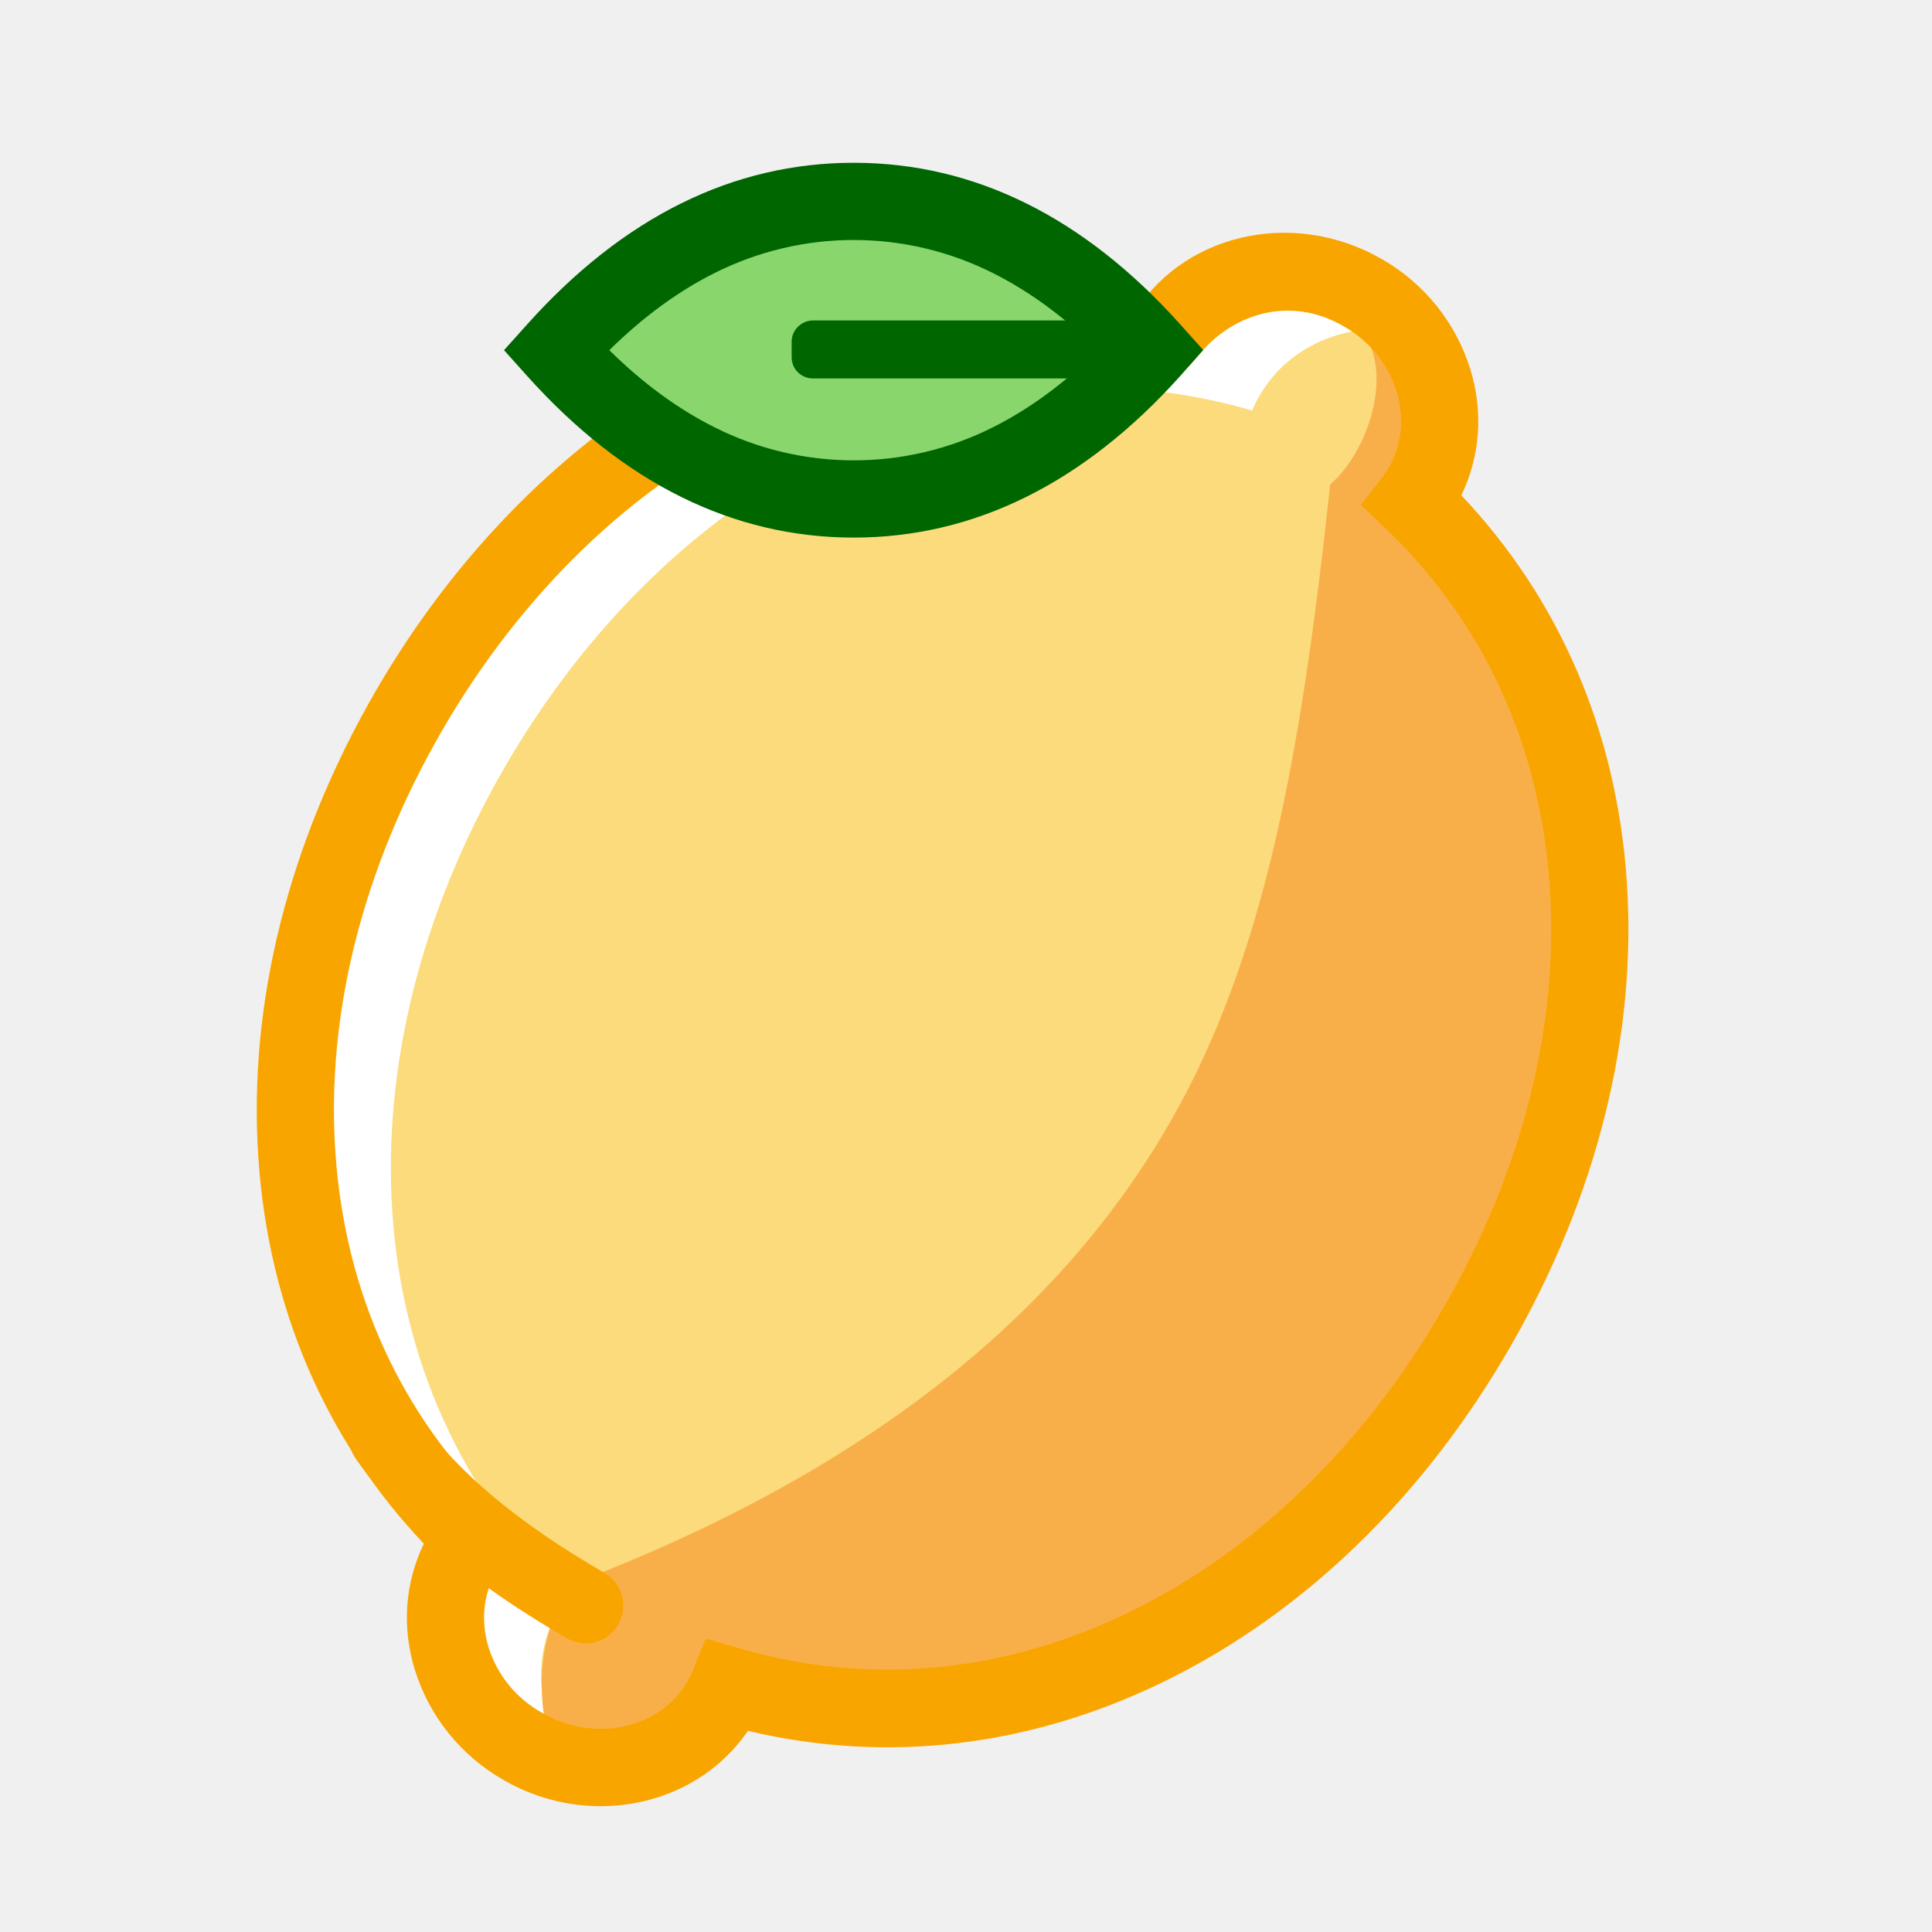
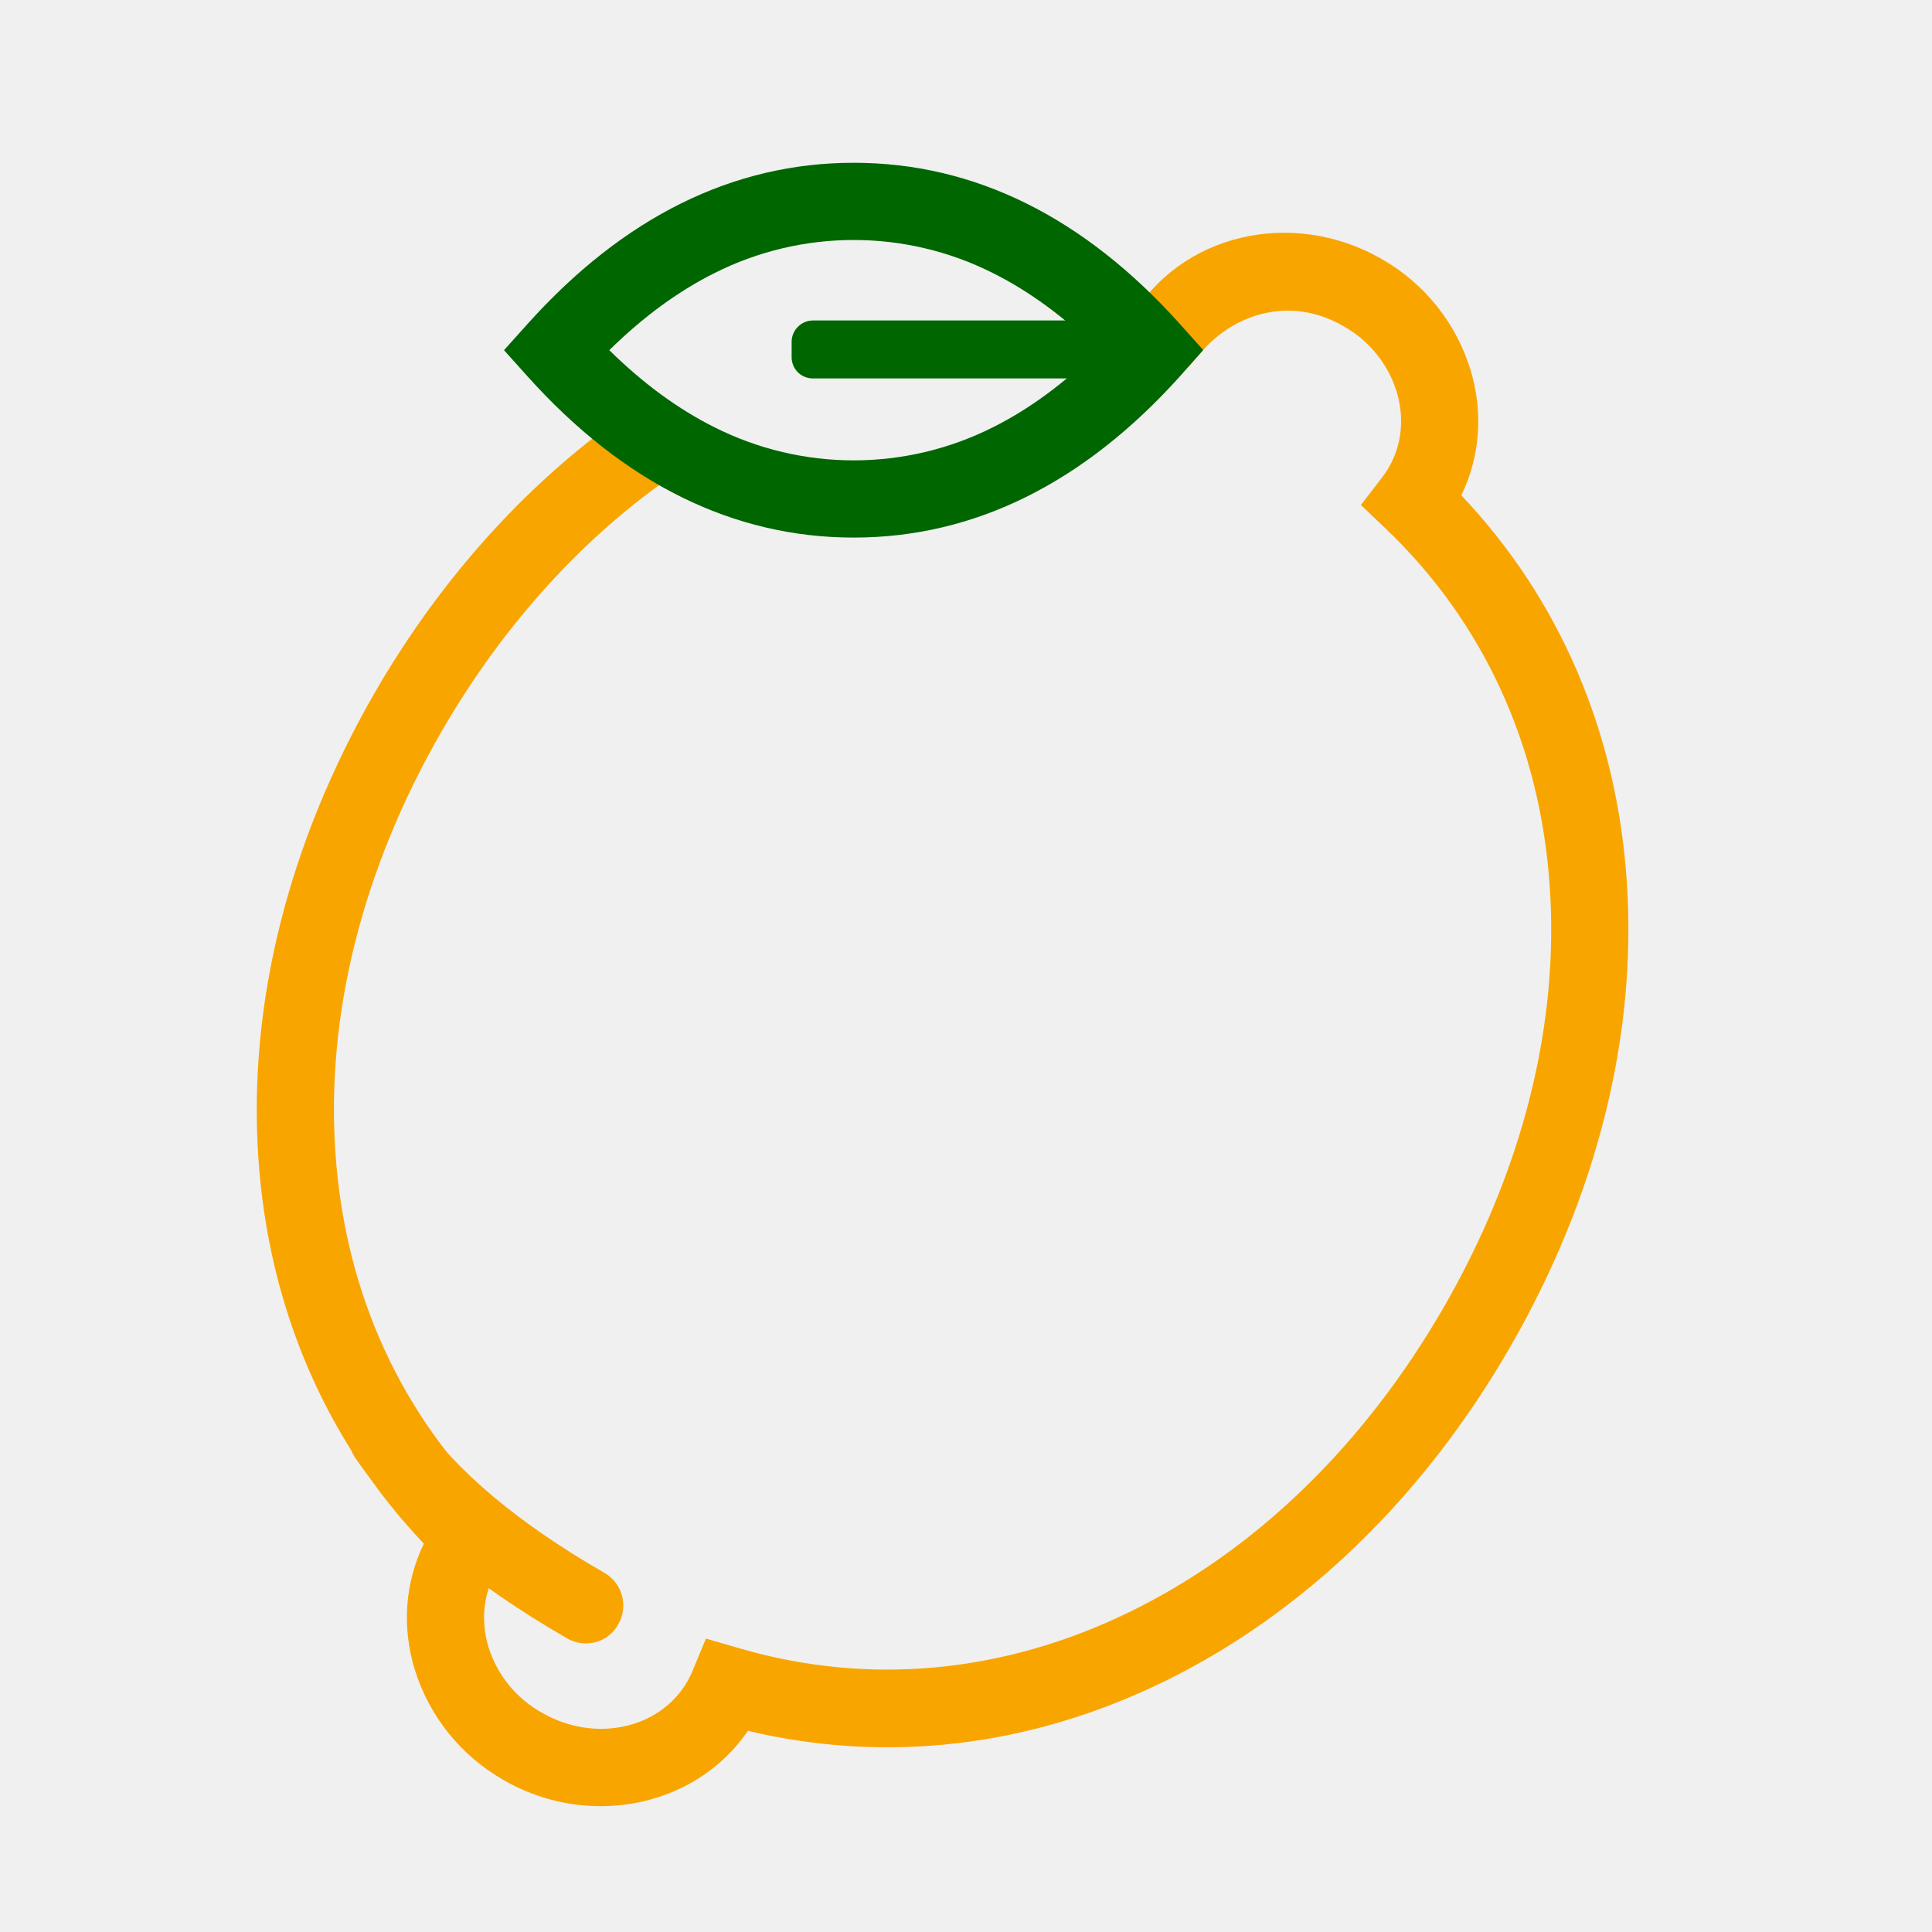
<svg xmlns="http://www.w3.org/2000/svg" version="1.1" id="Layer_1" x="0px" y="0px" viewBox="0 0 800 800" style="enable-background:new 0 0 800 800;" xml:space="preserve">
  <style type="text/css">
- 	.st0{fill:#FFFFFF;}
- 	.st1{fill:#FBDB7B;}
- 	.st2{fill:#F9AF49;}
- 	.st3{fill:#F9A500;}
- 	.st4{fill:#89D66D;}
- 	.st5{fill:#006600;}
+ 	.st0{fill:#F9A500;}
+ 	.st1{fill:#006600;}
+ 	.st2{fill:#FBDB7B;}
</style>
-   <path class="st0" d="M195.6,636.9c-89.5-85.4-95.6-222.5-26.5-342.3s191-182.9,309.8-148.2c0.9-2.2,2-4.4,3.2-6.4  c15.8-27.3,52.5-35.8,82-18.8s40.5,53,24.7,80.4c-1.2,2.1-2.5,4.1-4,6c89.5,85.4,95.6,222.5,26.5,342.2S420.3,732.7,301.6,698  c-0.9,2.2-2,4.4-3.2,6.4c-15.8,27.3-52.5,35.8-82,18.8s-40.5-53-24.7-80.4C192.8,640.7,194.2,638.7,195.6,636.9L195.6,636.9z" />
-   <path class="st1" d="M567.4,136.3c26,18.7,23.2,42.8,13.5,59.6c-1.2,2.1-8.2,4.7-9.6,6.6c89.5,85.5,87.1,216.2,18,335.9  s-177.2,186.5-296,151.8c-0.9,2.2-2.8,7-4,9c-9.6,16.7-17.6,25.4-58.7,21.2c-8.6-16.9-9.1-37,0.6-53.9c1.2-2.1,2.5-4.1,4-6  c-89.5-85.4-95.6-222.5-26.5-342.3s191-182.9,309.8-148.2c0.9-2.2,2-4.4,3.2-6.4C531.3,147.1,548.7,137.5,567.4,136.3z" />
-   <path class="st2" d="M240.6,654.5c115.6-44.6,196.9-107.9,244-190c38.8-67.6,54-150.2,66.2-263.9c14.1-12,25.9-42.2,14.8-61.3  c4.2-1.2,19.4,8.7,23.8,8.5c8.6,16.9,9.1,37-0.6,53.9c-1.2,2.1-2.5,4.1-4,6c89.5,85.5,95.6,222.6,26.5,342.3S420.3,732.7,301.6,698  c-0.9,2.2-2,4.4-3.2,6.4c-9.6,16.7-48.6,24-67.3,25.2c-8.6-16.9-9.6-46.1,0.2-63c-0.3-4.8,19.9,2.7,21.4,0.8  C246.8,661.9,245.9,660.6,240.6,654.5z" />
-   <path class="st3" d="M248.7,747.9c-14.2,0-28.1-3.8-40.3-10.9c-17.5-10-30.6-26.2-36.6-45.5c-5.5-17.8-4.1-36.2,3.7-52.3  c-40.7-42.9-64.3-97.8-68.5-159.5c-4.4-64,12.4-130.8,48.3-193.1C183.1,238.5,220,198,262,169.4l18,26.5  c-38.1,25.9-71.6,62.8-97,106.7c-32.8,56.8-48.1,117.3-44.1,174.9c4,58.1,27.4,109.2,67.8,147.8l10.4,9.9l-8.8,11.4  c-1,1.3-2,2.7-2.8,4.1c-5.4,9.4-6.5,20.5-3.2,31.4c3.6,11.5,11.5,21.2,22.1,27.1c21.8,12.6,48.8,6.8,60.2-12.9  c0.8-1.5,1.6-3,2.2-4.5l5.5-13.3l13.8,4c53.7,15.7,109.7,10.4,162-15.2c51.9-25.4,96.7-68.9,129.5-125.6  c32.8-56.8,48.1-117.2,44.1-174.9c-4-58.1-27.4-109.2-67.8-147.8l-10.4-9.9l8.8-11.4c1-1.3,2-2.7,2.8-4.2c5.4-9.4,6.5-20.5,3.2-31.4  c-3.6-11.5-11.5-21.2-22.1-27.1c-19.4-11.2-40.7-6.9-55.5,7.3c-1.7,1.6-7.2,8-8.5,9.5l-28-11.5c1.2-2.9,2.6-5.7,4.1-8.4  c20.2-35,66.8-46,103.9-24.6c17.5,10,30.6,26.2,36.6,45.5c5.5,17.8,4.1,36.2-3.7,52.3c40.7,43,64.3,97.9,68.5,159.6  c4.4,64-12.4,130.8-48.3,193.1s-85.5,110.2-143.1,138.4c-55.6,27.2-114.9,34.2-172.5,20.5C295.9,736.9,272.8,747.9,248.7,747.9  L248.7,747.9z" />
-   <path class="st4" d="M350.3,206.6c45.4,0,86.5-20.5,123.2-61.6c-36.8-41.1-77.9-61.6-123.2-61.6s-86.5,20.5-123.2,61.6  C263.9,186.1,305,206.6,350.3,206.6z" />
-   <path class="st5" d="M353.5,222.6c-49.9,0-95.4-22.5-135.2-66.9l-9.6-10.7l9.6-10.7c39.8-44.4,85.2-66.9,135.2-66.9  s95.4,22.5,135.2,66.9l9.5,10.6l-0.4,0.5l-9.1,10.3C448.8,200.1,403.4,222.6,353.5,222.6z M252.3,145c13.9,13.7,28.5,24.4,43.5,31.9  c36.3,18.3,79.1,18.3,115.4,0c15-7.5,29.5-18.2,43.5-31.9c-13.9-13.7-28.5-24.4-43.5-31.9c-36.3-18.3-79.1-18.3-115.4,0  C280.8,120.6,266.2,131.3,252.3,145z" />
-   <path class="st5" d="M336.6,132.7H455c4.9,0,8.8,3.9,8.8,8.8l0,0v6.4c0,4.9-3.9,8.8-8.8,8.8l0,0H336.6c-4.9,0-8.8-3.9-8.8-8.8l0,0  v-6.4C327.8,136.7,331.8,132.7,336.6,132.7L336.6,132.7z" />
-   <path class="st3" d="M242.6,680.5c-2.7,0-5.4-0.7-7.8-2.1c-39.7-22.9-68.2-47-87-73.7c-5.3-6.8-4.1-16.6,2.6-21.9  c6.8-5.3,16.6-4.1,21.9,2.6c0.3,0.4,0.6,0.9,0.9,1.3c16.2,22.9,41.4,44,77.1,64.6c7.5,4.3,10,13.9,5.7,21.3  C253.4,677.5,248.2,680.5,242.6,680.5L242.6,680.5z" />
-   <path class="st1" d="M240.6,313.7" />
+   <path class="st0" d="M248.7,747.9c-14.2,0-28.1-3.8-40.3-10.9c-17.5-10-30.6-26.2-36.6-45.5c-5.5-17.8-4.1-36.2,3.7-52.3  c-40.7-42.9-64.3-97.8-68.5-159.5c-4.4-64,12.4-130.8,48.3-193.1C183.1,238.5,220,198,262,169.4l18,26.5  c-38.1,25.9-71.6,62.8-97,106.7c-32.8,56.8-48.1,117.3-44.1,174.9c4,58.1,27.4,109.2,67.8,147.8l10.4,9.9l-8.8,11.4  c-1,1.3-2,2.7-2.8,4.1c-5.4,9.4-6.5,20.5-3.2,31.4c3.6,11.5,11.5,21.2,22.1,27.1c21.8,12.6,48.8,6.8,60.2-12.9  c0.8-1.5,1.6-3,2.2-4.5l5.5-13.3l13.8,4c53.7,15.7,109.7,10.4,162-15.2c51.9-25.4,96.7-68.9,129.5-125.6  c32.8-56.8,48.1-117.2,44.1-174.9c-4-58.1-27.4-109.2-67.8-147.8l-10.4-9.9l8.8-11.4c1-1.3,2-2.7,2.8-4.2c5.4-9.4,6.5-20.5,3.2-31.4  c-3.6-11.5-11.5-21.2-22.1-27.1c-19.4-11.2-40.7-6.9-55.5,7.3c-1.7,1.6-7.2,8-8.5,9.5l-28-11.5c1.2-2.9,2.6-5.7,4.1-8.4  c20.2-35,66.8-46,103.9-24.6c17.5,10,30.6,26.2,36.6,45.5c5.5,17.8,4.1,36.2-3.7,52.3c40.7,43,64.3,97.9,68.5,159.6  c4.4,64-12.4,130.8-48.3,193.1S539.8,668,482.2,696.2c-55.6,27.2-114.9,34.2-172.5,20.5C295.9,736.9,272.8,747.9,248.7,747.9  L248.7,747.9z" />
+   <path class="st1" d="M353.5,222.6c-49.9,0-95.4-22.5-135.2-66.9l-9.6-10.7l9.6-10.7c39.8-44.4,85.2-66.9,135.2-66.9  s95.4,22.5,135.2,66.9l9.5,10.6l-0.4,0.5l-9.1,10.3C448.8,200.1,403.4,222.6,353.5,222.6z M252.3,145c13.9,13.7,28.5,24.4,43.5,31.9  c36.3,18.3,79.1,18.3,115.4,0c15-7.5,29.5-18.2,43.5-31.9c-13.9-13.7-28.5-24.4-43.5-31.9c-36.3-18.3-79.1-18.3-115.4,0  C280.8,120.6,266.2,131.3,252.3,145z" />
+   <path class="st1" d="M336.6,132.7H455c4.9,0,8.8,3.9,8.8,8.8l0,0v6.4c0,4.9-3.9,8.8-8.8,8.8l0,0H336.6c-4.9,0-8.8-3.9-8.8-8.8l0,0  v-6.4C327.8,136.7,331.8,132.7,336.6,132.7L336.6,132.7z" />
+   <path class="st0" d="M242.6,680.5c-2.7,0-5.4-0.7-7.8-2.1c-39.7-22.9-68.2-47-87-73.7c-5.3-6.8-4.1-16.6,2.6-21.9  c6.8-5.3,16.6-4.1,21.9,2.6c0.3,0.4,0.6,0.9,0.9,1.3c16.2,22.9,41.4,44,77.1,64.6c7.5,4.3,10,13.9,5.7,21.3  C253.4,677.5,248.2,680.5,242.6,680.5L242.6,680.5z" />
+   <path class="st2" d="M240.6,313.7" />
</svg>
